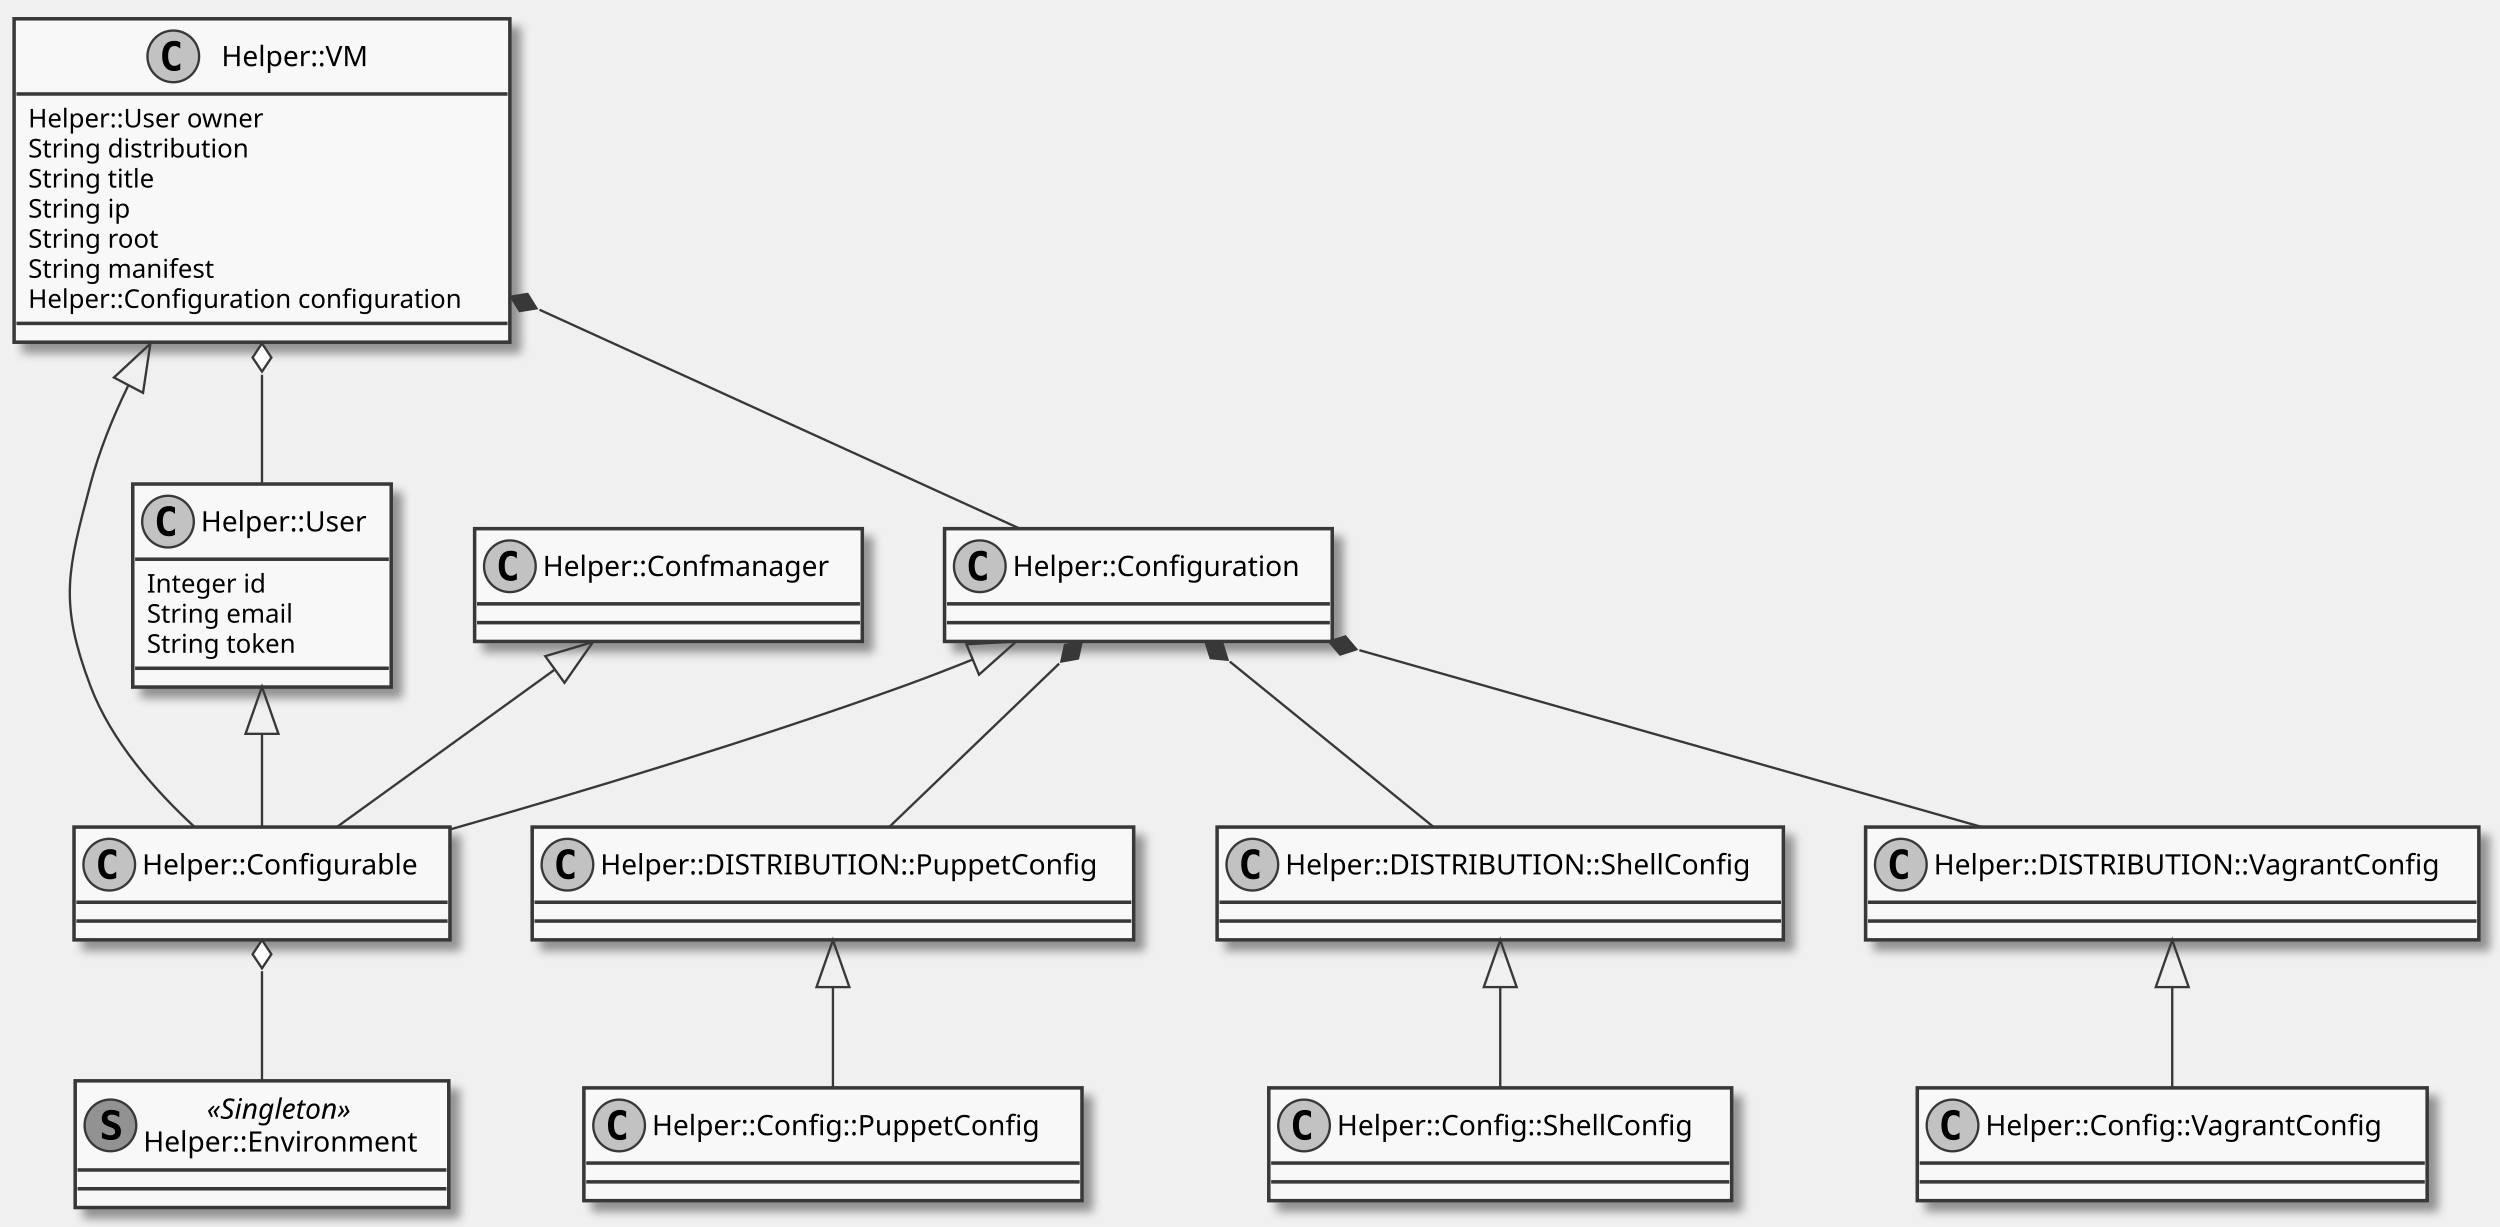
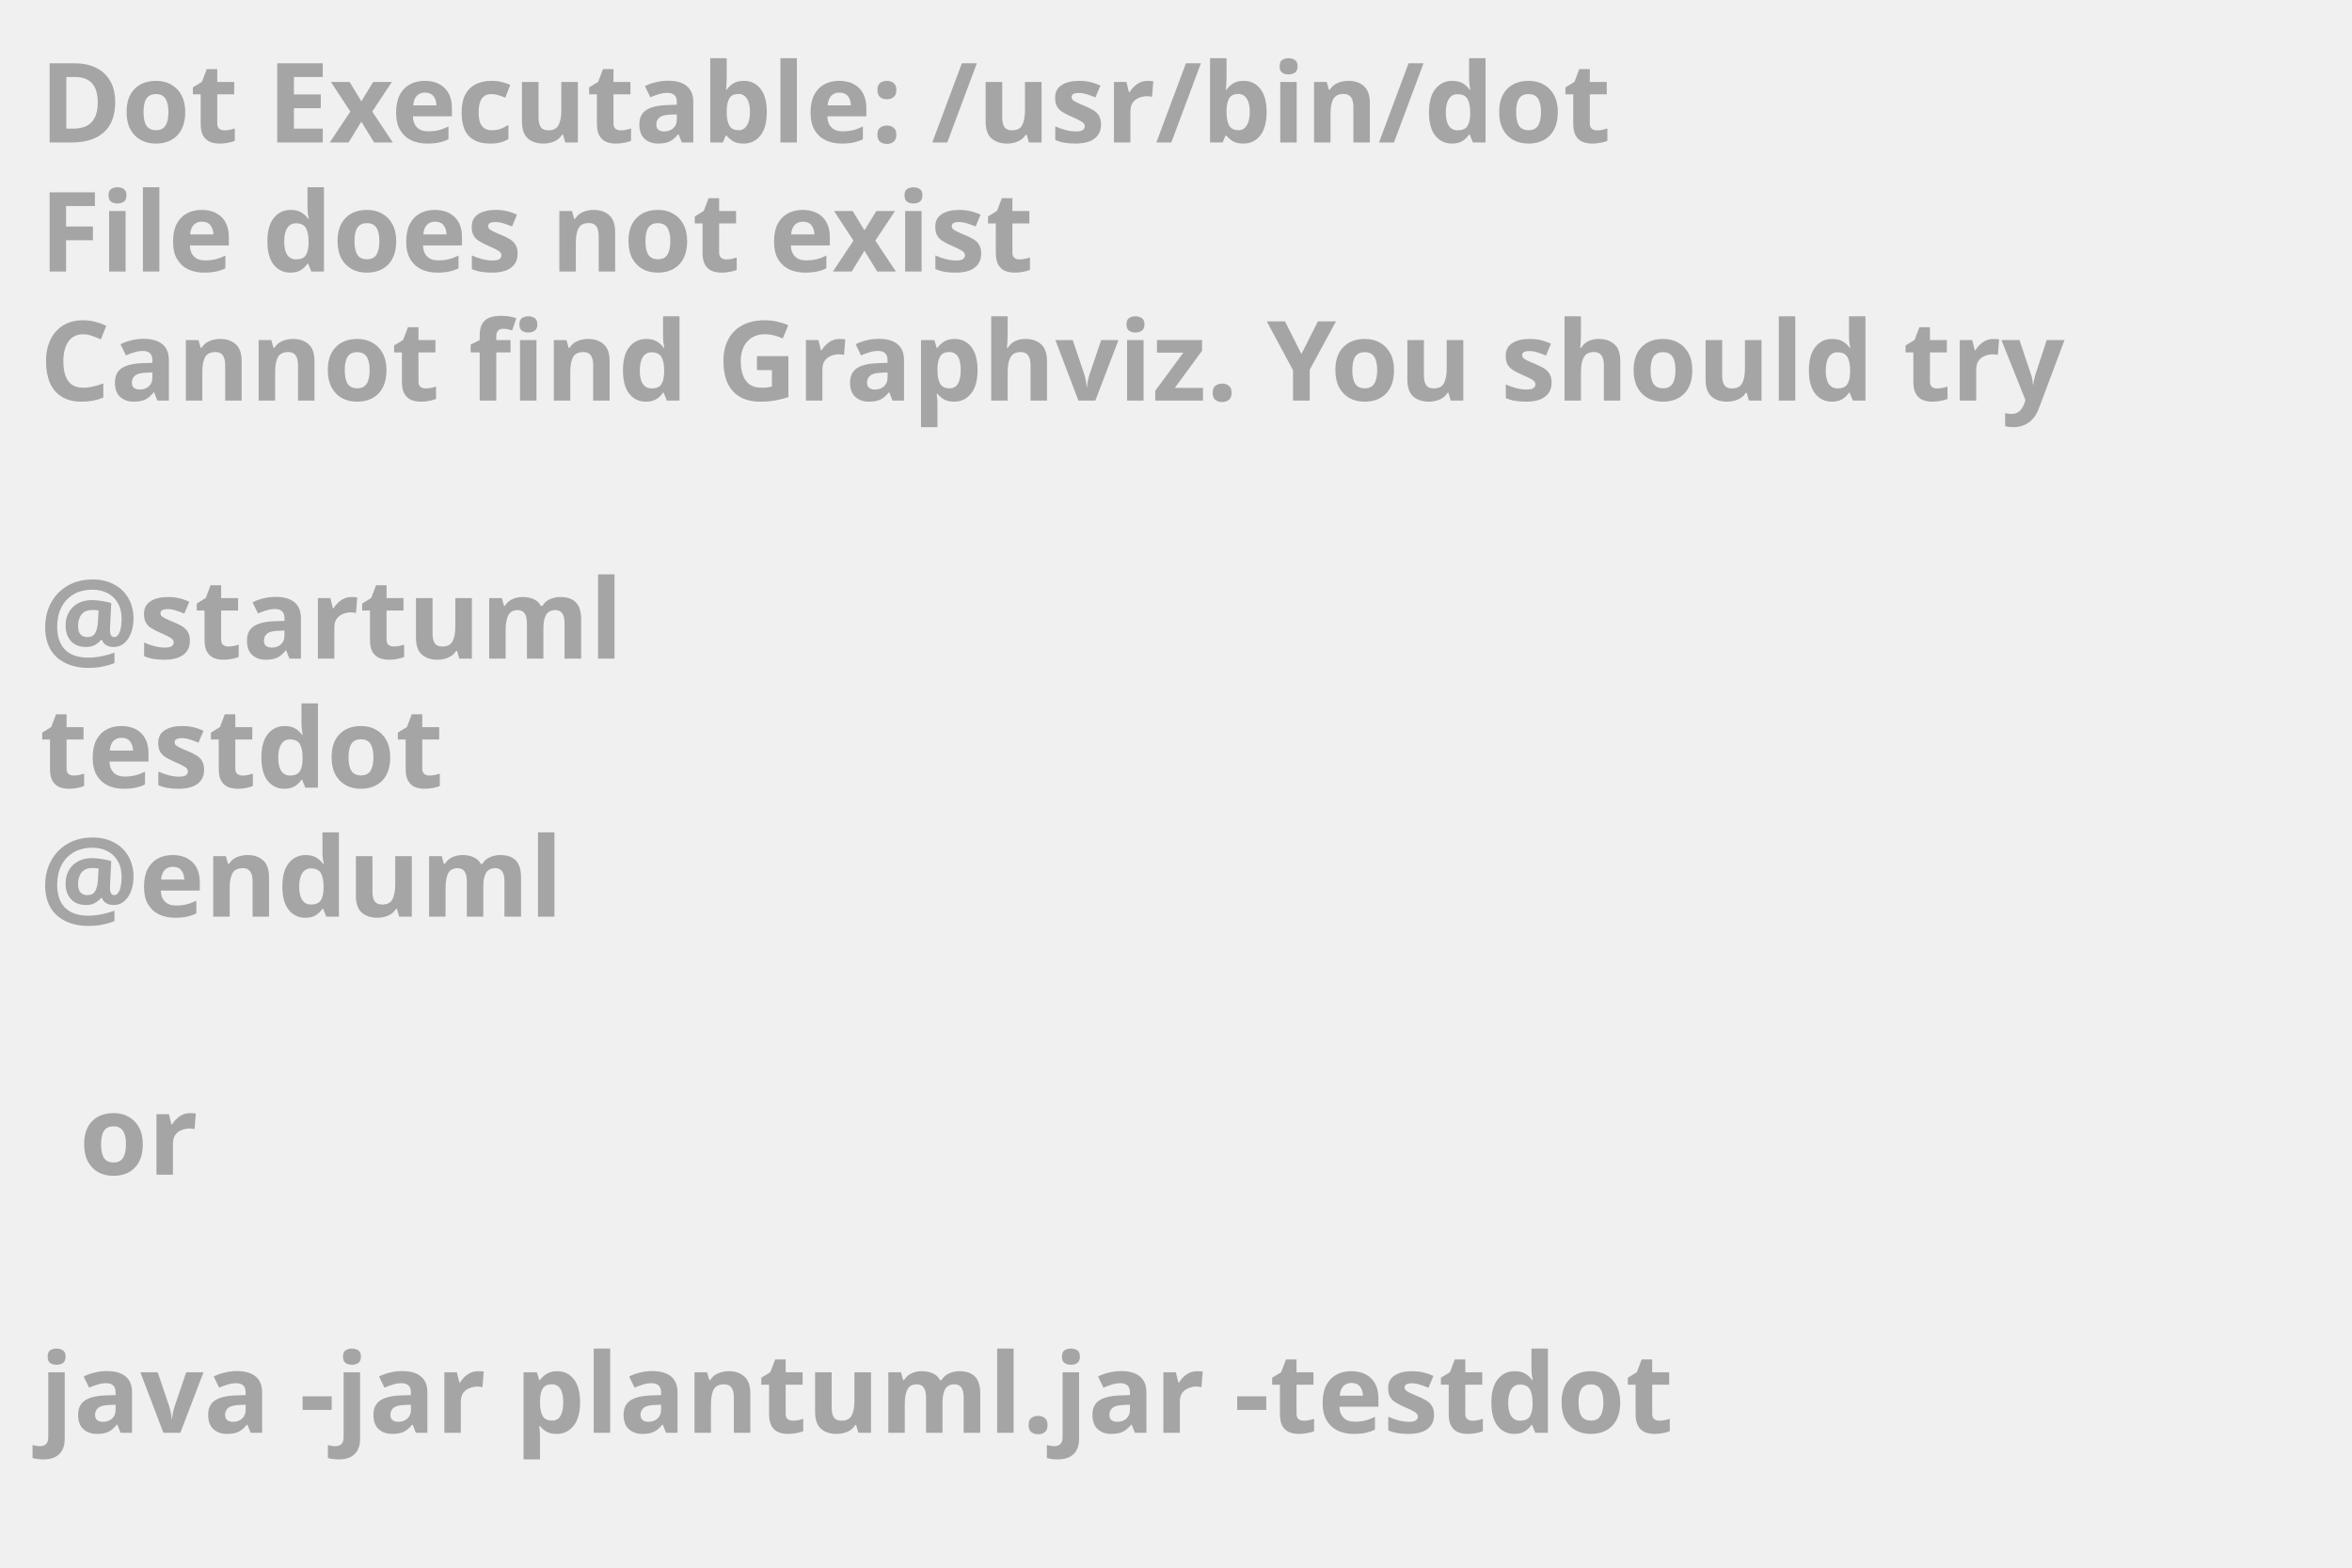
- <svg xmlns="http://www.w3.org/2000/svg" contentScriptType="application/ecmascript" contentStyleType="text/css" height="522px" preserveAspectRatio="none" style="width:1064px;height:522px;" version="1.1" viewBox="0 0 1064 522" width="1064px" zoomAndPan="magnify">
-   <defs>
-     <filter height="300%" id="f56a1a7" width="300%" x="-1" y="-1">
-       <feGaussianBlur result="blurOut" stdDeviation="2.0" />
-       <feColorMatrix in="blurOut" result="blurOut2" type="matrix" values="0 0 0 0 0 0 0 0 0 0 0 0 0 0 0 0 0 0 .4 0" />
-       <feOffset dx="4.0" dy="4.0" in="blurOut2" result="blurOut3" />
-       <feBlend in="SourceGraphic" in2="blurOut3" mode="normal" />
-     </filter>
-   </defs>
+ <svg xmlns="http://www.w3.org/2000/svg" contentScriptType="application/ecmascript" contentStyleType="text/css" height="198px" preserveAspectRatio="none" style="width:297px;height:198px;background:#000000;" version="1.1" viewBox="0 0 297 198" width="297px" zoomAndPan="magnify">
+   <defs />
  <g>
-     <rect fill="#F8F8F8" filter="url(#f56a1a7)" height="48" style="stroke: #383838; stroke-width: 1.5;" width="160" x="31.5" y="352" />
-     <ellipse cx="46.5" cy="368" fill="#C2C2C2" rx="11" ry="11" style="stroke: #383838; stroke-width: 1.0;" />
-     <path d="M49.469,373.641 Q48.891,373.938 48.25,374.086 Q47.609,374.234 46.906,374.234 Q44.406,374.234 43.086,372.586 Q41.766,370.938 41.766,367.812 Q41.766,364.688 43.086,363.031 Q44.406,361.375 46.906,361.375 Q47.609,361.375 48.258,361.531 Q48.906,361.688 49.469,361.984 L49.469,364.703 Q48.844,364.125 48.25,363.852 Q47.656,363.578 47.031,363.578 Q45.688,363.578 45,364.648 Q44.312,365.719 44.312,367.812 Q44.312,369.906 45,370.977 Q45.688,372.047 47.031,372.047 Q47.656,372.047 48.25,371.773 Q48.844,371.5 49.469,370.922 L49.469,373.641 Z " />
-     <text fill="#000000" font-family="sans-serif" font-size="12" lengthAdjust="spacingAndGlyphs" textLength="128" x="60.5" y="372.154">Helper::Configurable</text>
-     <line style="stroke: #383838; stroke-width: 1.5;" x1="32.5" x2="190.5" y1="384" y2="384" />
-     <line style="stroke: #383838; stroke-width: 1.5;" x1="32.5" x2="190.5" y1="392" y2="392" />
-     <rect fill="#F8F8F8" filter="url(#f56a1a7)" height="48" style="stroke: #383838; stroke-width: 1.5;" width="165" x="402" y="225" />
-     <ellipse cx="417" cy="241" fill="#C2C2C2" rx="11" ry="11" style="stroke: #383838; stroke-width: 1.0;" />
-     <path d="M419.969,246.641 Q419.391,246.938 418.75,247.086 Q418.109,247.234 417.406,247.234 Q414.906,247.234 413.586,245.586 Q412.266,243.938 412.266,240.812 Q412.266,237.688 413.586,236.031 Q414.906,234.375 417.406,234.375 Q418.109,234.375 418.758,234.531 Q419.406,234.688 419.969,234.984 L419.969,237.703 Q419.344,237.125 418.75,236.852 Q418.156,236.578 417.531,236.578 Q416.188,236.578 415.5,237.648 Q414.812,238.719 414.812,240.812 Q414.812,242.906 415.5,243.977 Q416.188,245.047 417.531,245.047 Q418.156,245.047 418.75,244.773 Q419.344,244.5 419.969,243.922 L419.969,246.641 Z " />
-     <text fill="#000000" font-family="sans-serif" font-size="12" lengthAdjust="spacingAndGlyphs" textLength="133" x="431" y="245.154">Helper::Configuration</text>
-     <line style="stroke: #383838; stroke-width: 1.5;" x1="403" x2="566" y1="257" y2="257" />
-     <line style="stroke: #383838; stroke-width: 1.5;" x1="403" x2="566" y1="265" y2="265" />
-     <rect fill="#F8F8F8" filter="url(#f56a1a7)" height="48" style="stroke: #383838; stroke-width: 1.5;" width="165" x="202" y="225" />
-     <ellipse cx="217" cy="241" fill="#C2C2C2" rx="11" ry="11" style="stroke: #383838; stroke-width: 1.0;" />
-     <path d="M219.969,246.641 Q219.391,246.938 218.75,247.086 Q218.109,247.234 217.406,247.234 Q214.906,247.234 213.586,245.586 Q212.266,243.938 212.266,240.812 Q212.266,237.688 213.586,236.031 Q214.906,234.375 217.406,234.375 Q218.109,234.375 218.758,234.531 Q219.406,234.688 219.969,234.984 L219.969,237.703 Q219.344,237.125 218.75,236.852 Q218.156,236.578 217.531,236.578 Q216.188,236.578 215.5,237.648 Q214.812,238.719 214.812,240.812 Q214.812,242.906 215.5,243.977 Q216.188,245.047 217.531,245.047 Q218.156,245.047 218.75,244.773 Q219.344,244.5 219.969,243.922 L219.969,246.641 Z " />
-     <text fill="#000000" font-family="sans-serif" font-size="12" lengthAdjust="spacingAndGlyphs" textLength="133" x="231" y="245.154">Helper::Confmanager</text>
-     <line style="stroke: #383838; stroke-width: 1.5;" x1="203" x2="366" y1="257" y2="257" />
-     <line style="stroke: #383838; stroke-width: 1.5;" x1="203" x2="366" y1="265" y2="265" />
-     <rect fill="#F8F8F8" filter="url(#f56a1a7)" height="48" style="stroke: #383838; stroke-width: 1.5;" width="212" x="248.5" y="463" />
-     <ellipse cx="263.5" cy="479" fill="#C2C2C2" rx="11" ry="11" style="stroke: #383838; stroke-width: 1.0;" />
-     <path d="M266.469,484.641 Q265.891,484.938 265.25,485.086 Q264.609,485.234 263.906,485.234 Q261.406,485.234 260.086,483.586 Q258.766,481.938 258.766,478.812 Q258.766,475.688 260.086,474.031 Q261.406,472.375 263.906,472.375 Q264.609,472.375 265.258,472.531 Q265.906,472.688 266.469,472.984 L266.469,475.703 Q265.844,475.125 265.25,474.852 Q264.656,474.578 264.031,474.578 Q262.688,474.578 262,475.648 Q261.312,476.719 261.312,478.812 Q261.312,480.906 262,481.977 Q262.688,483.047 264.031,483.047 Q264.656,483.047 265.25,482.773 Q265.844,482.5 266.469,481.922 L266.469,484.641 Z " />
-     <text fill="#000000" font-family="sans-serif" font-size="12" lengthAdjust="spacingAndGlyphs" textLength="180" x="277.5" y="483.154">Helper::Config::PuppetConfig</text>
-     <line style="stroke: #383838; stroke-width: 1.5;" x1="249.5" x2="459.5" y1="495" y2="495" />
-     <line style="stroke: #383838; stroke-width: 1.5;" x1="249.5" x2="459.5" y1="503" y2="503" />
-     <rect fill="#F8F8F8" filter="url(#f56a1a7)" height="48" style="stroke: #383838; stroke-width: 1.5;" width="197" x="540" y="463" />
-     <ellipse cx="555" cy="479" fill="#C2C2C2" rx="11" ry="11" style="stroke: #383838; stroke-width: 1.0;" />
-     <path d="M557.969,484.641 Q557.391,484.938 556.75,485.086 Q556.109,485.234 555.406,485.234 Q552.906,485.234 551.586,483.586 Q550.266,481.938 550.266,478.812 Q550.266,475.688 551.586,474.031 Q552.906,472.375 555.406,472.375 Q556.109,472.375 556.758,472.531 Q557.406,472.688 557.969,472.984 L557.969,475.703 Q557.344,475.125 556.75,474.852 Q556.156,474.578 555.531,474.578 Q554.188,474.578 553.5,475.648 Q552.812,476.719 552.812,478.812 Q552.812,480.906 553.5,481.977 Q554.188,483.047 555.531,483.047 Q556.156,483.047 556.75,482.773 Q557.344,482.5 557.969,481.922 L557.969,484.641 Z " />
-     <text fill="#000000" font-family="sans-serif" font-size="12" lengthAdjust="spacingAndGlyphs" textLength="165" x="569" y="483.154">Helper::Config::ShellConfig</text>
-     <line style="stroke: #383838; stroke-width: 1.5;" x1="541" x2="736" y1="495" y2="495" />
-     <line style="stroke: #383838; stroke-width: 1.5;" x1="541" x2="736" y1="503" y2="503" />
-     <rect fill="#F8F8F8" filter="url(#f56a1a7)" height="48" style="stroke: #383838; stroke-width: 1.5;" width="217" x="816" y="463" />
-     <ellipse cx="831" cy="479" fill="#C2C2C2" rx="11" ry="11" style="stroke: #383838; stroke-width: 1.0;" />
-     <path d="M833.969,484.641 Q833.391,484.938 832.75,485.086 Q832.109,485.234 831.406,485.234 Q828.906,485.234 827.586,483.586 Q826.266,481.938 826.266,478.812 Q826.266,475.688 827.586,474.031 Q828.906,472.375 831.406,472.375 Q832.109,472.375 832.758,472.531 Q833.406,472.688 833.969,472.984 L833.969,475.703 Q833.344,475.125 832.75,474.852 Q832.156,474.578 831.531,474.578 Q830.188,474.578 829.5,475.648 Q828.812,476.719 828.812,478.812 Q828.812,480.906 829.5,481.977 Q830.188,483.047 831.531,483.047 Q832.156,483.047 832.75,482.773 Q833.344,482.5 833.969,481.922 L833.969,484.641 Z " />
-     <text fill="#000000" font-family="sans-serif" font-size="12" lengthAdjust="spacingAndGlyphs" textLength="185" x="845" y="483.154">Helper::Config::VagrantConfig</text>
-     <line style="stroke: #383838; stroke-width: 1.5;" x1="817" x2="1032" y1="495" y2="495" />
-     <line style="stroke: #383838; stroke-width: 1.5;" x1="817" x2="1032" y1="503" y2="503" />
-     <rect fill="#F8F8F8" filter="url(#f56a1a7)" height="48" style="stroke: #383838; stroke-width: 1.5;" width="256" x="226.5" y="352" />
-     <ellipse cx="241.5" cy="368" fill="#C2C2C2" rx="11" ry="11" style="stroke: #383838; stroke-width: 1.0;" />
-     <path d="M244.469,373.641 Q243.891,373.938 243.25,374.086 Q242.609,374.234 241.906,374.234 Q239.406,374.234 238.086,372.586 Q236.766,370.938 236.766,367.812 Q236.766,364.688 238.086,363.031 Q239.406,361.375 241.906,361.375 Q242.609,361.375 243.258,361.531 Q243.906,361.688 244.469,361.984 L244.469,364.703 Q243.844,364.125 243.25,363.852 Q242.656,363.578 242.031,363.578 Q240.688,363.578 240,364.648 Q239.312,365.719 239.312,367.812 Q239.312,369.906 240,370.977 Q240.688,372.047 242.031,372.047 Q242.656,372.047 243.25,371.773 Q243.844,371.5 244.469,370.922 L244.469,373.641 Z " />
-     <text fill="#000000" font-family="sans-serif" font-size="12" lengthAdjust="spacingAndGlyphs" textLength="224" x="255.5" y="372.154">Helper::DISTRIBUTION::PuppetConfig</text>
-     <line style="stroke: #383838; stroke-width: 1.5;" x1="227.5" x2="481.5" y1="384" y2="384" />
-     <line style="stroke: #383838; stroke-width: 1.5;" x1="227.5" x2="481.5" y1="392" y2="392" />
-     <rect fill="#F8F8F8" filter="url(#f56a1a7)" height="48" style="stroke: #383838; stroke-width: 1.5;" width="241" x="518" y="352" />
-     <ellipse cx="533" cy="368" fill="#C2C2C2" rx="11" ry="11" style="stroke: #383838; stroke-width: 1.0;" />
-     <path d="M535.969,373.641 Q535.391,373.938 534.75,374.086 Q534.109,374.234 533.406,374.234 Q530.906,374.234 529.586,372.586 Q528.266,370.938 528.266,367.812 Q528.266,364.688 529.586,363.031 Q530.906,361.375 533.406,361.375 Q534.109,361.375 534.758,361.531 Q535.406,361.688 535.969,361.984 L535.969,364.703 Q535.344,364.125 534.75,363.852 Q534.156,363.578 533.531,363.578 Q532.188,363.578 531.5,364.648 Q530.812,365.719 530.812,367.812 Q530.812,369.906 531.5,370.977 Q532.188,372.047 533.531,372.047 Q534.156,372.047 534.75,371.773 Q535.344,371.5 535.969,370.922 L535.969,373.641 Z " />
-     <text fill="#000000" font-family="sans-serif" font-size="12" lengthAdjust="spacingAndGlyphs" textLength="209" x="547" y="372.154">Helper::DISTRIBUTION::ShellConfig</text>
-     <line style="stroke: #383838; stroke-width: 1.5;" x1="519" x2="758" y1="384" y2="384" />
-     <line style="stroke: #383838; stroke-width: 1.5;" x1="519" x2="758" y1="392" y2="392" />
-     <rect fill="#F8F8F8" filter="url(#f56a1a7)" height="48" style="stroke: #383838; stroke-width: 1.5;" width="261" x="794" y="352" />
-     <ellipse cx="809" cy="368" fill="#C2C2C2" rx="11" ry="11" style="stroke: #383838; stroke-width: 1.0;" />
-     <path d="M811.969,373.641 Q811.391,373.938 810.75,374.086 Q810.109,374.234 809.406,374.234 Q806.906,374.234 805.586,372.586 Q804.266,370.938 804.266,367.812 Q804.266,364.688 805.586,363.031 Q806.906,361.375 809.406,361.375 Q810.109,361.375 810.758,361.531 Q811.406,361.688 811.969,361.984 L811.969,364.703 Q811.344,364.125 810.75,363.852 Q810.156,363.578 809.531,363.578 Q808.188,363.578 807.5,364.648 Q806.812,365.719 806.812,367.812 Q806.812,369.906 807.5,370.977 Q808.188,372.047 809.531,372.047 Q810.156,372.047 810.75,371.773 Q811.344,371.5 811.969,370.922 L811.969,373.641 Z " />
-     <text fill="#000000" font-family="sans-serif" font-size="12" lengthAdjust="spacingAndGlyphs" textLength="229" x="823" y="372.154">Helper::DISTRIBUTION::VagrantConfig</text>
-     <line style="stroke: #383838; stroke-width: 1.5;" x1="795" x2="1054" y1="384" y2="384" />
-     <line style="stroke: #383838; stroke-width: 1.5;" x1="795" x2="1054" y1="392" y2="392" />
-     <rect fill="#F8F8F8" filter="url(#f56a1a7)" height="86.414" style="stroke: #383838; stroke-width: 1.5;" width="110" x="56.5" y="206" />
-     <ellipse cx="71.5" cy="222" fill="#C2C2C2" rx="11" ry="11" style="stroke: #383838; stroke-width: 1.0;" />
-     <path d="M74.469,227.641 Q73.891,227.938 73.25,228.086 Q72.609,228.234 71.906,228.234 Q69.406,228.234 68.086,226.586 Q66.766,224.938 66.766,221.812 Q66.766,218.688 68.086,217.031 Q69.406,215.375 71.906,215.375 Q72.609,215.375 73.258,215.531 Q73.906,215.688 74.469,215.984 L74.469,218.703 Q73.844,218.125 73.25,217.852 Q72.656,217.578 72.031,217.578 Q70.688,217.578 70,218.648 Q69.312,219.719 69.312,221.812 Q69.312,223.906 70,224.977 Q70.688,226.047 72.031,226.047 Q72.656,226.047 73.25,225.773 Q73.844,225.5 74.469,224.922 L74.469,227.641 Z " />
-     <text fill="#000000" font-family="sans-serif" font-size="12" lengthAdjust="spacingAndGlyphs" textLength="78" x="85.5" y="226.154">Helper::User</text>
-     <line style="stroke: #383838; stroke-width: 1.5;" x1="57.5" x2="165.5" y1="238" y2="238" />
-     <text fill="#000000" font-family="sans-serif" font-size="11" lengthAdjust="spacingAndGlyphs" textLength="54" x="62.5" y="252.21">Integer id</text>
-     <text fill="#000000" font-family="sans-serif" font-size="11" lengthAdjust="spacingAndGlyphs" textLength="69" x="62.5" y="265.015">String email</text>
-     <text fill="#000000" font-family="sans-serif" font-size="11" lengthAdjust="spacingAndGlyphs" textLength="69" x="62.5" y="277.82">String token</text>
-     <line style="stroke: #383838; stroke-width: 1.5;" x1="57.5" x2="165.5" y1="284.414" y2="284.414" />
-     <rect fill="#F8F8F8" filter="url(#f56a1a7)" height="137.633" style="stroke: #383838; stroke-width: 1.5;" width="211" x="6" y="8" />
-     <ellipse cx="73.75" cy="24" fill="#C2C2C2" rx="11" ry="11" style="stroke: #383838; stroke-width: 1.0;" />
-     <path d="M76.719,29.641 Q76.141,29.938 75.5,30.086 Q74.859,30.234 74.156,30.234 Q71.656,30.234 70.336,28.586 Q69.016,26.938 69.016,23.812 Q69.016,20.688 70.336,19.031 Q71.656,17.375 74.156,17.375 Q74.859,17.375 75.508,17.531 Q76.156,17.688 76.719,17.984 L76.719,20.703 Q76.094,20.125 75.5,19.852 Q74.906,19.578 74.281,19.578 Q72.938,19.578 72.25,20.648 Q71.562,21.719 71.562,23.812 Q71.562,25.906 72.25,26.977 Q72.938,28.047 74.281,28.047 Q74.906,28.047 75.5,27.773 Q76.094,27.5 76.719,26.922 L76.719,29.641 Z " />
-     <text fill="#000000" font-family="sans-serif" font-size="12" lengthAdjust="spacingAndGlyphs" textLength="67" x="94.25" y="28.154">Helper::VM</text>
-     <line style="stroke: #383838; stroke-width: 1.5;" x1="7" x2="216" y1="40" y2="40" />
-     <text fill="#000000" font-family="sans-serif" font-size="11" lengthAdjust="spacingAndGlyphs" textLength="111" x="12" y="54.21">Helper::User owner</text>
-     <text fill="#000000" font-family="sans-serif" font-size="11" lengthAdjust="spacingAndGlyphs" textLength="102" x="12" y="67.015">String distribution</text>
-     <text fill="#000000" font-family="sans-serif" font-size="11" lengthAdjust="spacingAndGlyphs" textLength="59" x="12" y="79.82">String title</text>
-     <text fill="#000000" font-family="sans-serif" font-size="11" lengthAdjust="spacingAndGlyphs" textLength="48" x="12" y="92.624">String ip</text>
-     <text fill="#000000" font-family="sans-serif" font-size="11" lengthAdjust="spacingAndGlyphs" textLength="61" x="12" y="105.429">String root</text>
-     <text fill="#000000" font-family="sans-serif" font-size="11" lengthAdjust="spacingAndGlyphs" textLength="88" x="12" y="118.234">String manifest</text>
-     <text fill="#000000" font-family="sans-serif" font-size="11" lengthAdjust="spacingAndGlyphs" textLength="199" x="12" y="131.039">Helper::Configuration configuration</text>
-     <line style="stroke: #383838; stroke-width: 1.5;" x1="7" x2="216" y1="137.633" y2="137.633" />
-     <rect fill="#F8F8F8" filter="url(#f56a1a7)" height="53.938" style="stroke: #383838; stroke-width: 1.5;" width="159" x="32" y="460" />
-     <ellipse cx="47" cy="478.969" fill="#929292" rx="11" ry="11" style="stroke: #383838; stroke-width: 1.0;" />
-     <path d="M46.484,479.531 Q44.625,478.828 43.977,478.055 Q43.328,477.281 43.328,475.969 Q43.328,474.281 44.406,473.312 Q45.484,472.344 47.359,472.344 Q48.219,472.344 49.07,472.539 Q49.922,472.734 50.766,473.125 L50.766,475.516 Q49.984,474.953 49.164,474.664 Q48.344,474.375 47.547,474.375 Q46.672,474.375 46.195,474.734 Q45.719,475.094 45.719,475.75 Q45.719,476.266 46.062,476.602 Q46.406,476.938 47.5,477.344 L48.562,477.75 Q50.047,478.297 50.758,479.203 Q51.469,480.109 51.469,481.484 Q51.469,483.359 50.359,484.281 Q49.25,485.203 47,485.203 Q46.078,485.203 45.156,484.984 Q44.234,484.766 43.375,484.344 L43.375,481.812 Q44.344,482.5 45.266,482.844 Q46.188,483.188 47.078,483.188 Q47.984,483.188 48.484,482.773 Q48.984,482.359 48.984,481.625 Q48.984,481.062 48.648,480.648 Q48.312,480.234 47.688,479.984 L46.484,479.531 Z " />
-     <text fill="#000000" font-family="sans-serif" font-size="12" font-style="italic" lengthAdjust="spacingAndGlyphs" textLength="73" x="88" y="476.139">«Singleton»</text>
-     <text fill="#000000" font-family="sans-serif" font-size="12" lengthAdjust="spacingAndGlyphs" textLength="127" x="61" y="490.107">Helper::Environment</text>
-     <line style="stroke: #383838; stroke-width: 1.5;" x1="33" x2="190" y1="497.938" y2="497.938" />
-     <line style="stroke: #383838; stroke-width: 1.5;" x1="33" x2="190" y1="505.938" y2="505.938" />
-     <path d="M111.5,413.339 C111.5,428.564 111.5,445.924 111.5,459.857 " fill="none" style="stroke: #383838; stroke-width: 1.0;" />
-     <polygon fill="#FFFFFF" points="111.5,400.116,107.5,406.116,111.5,412.116,115.5,406.116,111.5,400.116" style="stroke: #383838; stroke-width: 1.0;" />
-     <path d="M413.964,280.682 C404.13,284.65 394.106,288.533 384.5,292 C320.431,315.125 246.429,337.353 191.648,352.977 " fill="none" style="stroke: #383838; stroke-width: 1.0;" />
-     <polygon fill="none" points="411.322,274.2,432.48,273.037,416.666,287.14,411.322,274.2" style="stroke: #383838; stroke-width: 1.0;" />
-     <path d="M235.94,285.087 C206.356,306.462 169.389,333.173 143.462,351.906 " fill="none" style="stroke: #383838; stroke-width: 1.0;" />
-     <polygon fill="none" points="232.055,279.258,252.365,273.219,240.254,290.606,232.055,279.258" style="stroke: #383838; stroke-width: 1.0;" />
-     <path d="M111.5,312.495 C111.5,326.489 111.5,340.483 111.5,351.672 " fill="none" style="stroke: #383838; stroke-width: 1.0;" />
-     <polygon fill="none" points="104.5,312.319,111.5,292.319,118.5,312.319,104.5,312.319" style="stroke: #383838; stroke-width: 1.0;" />
-     <path d="M54.541,164.193 C47.941,177.71 42.241,191.89 38.5,206 C28.705,242.946 25.011,256.237 38.5,292 C47.372,315.521 66.28,336.704 82.629,351.783 " fill="none" style="stroke: #383838; stroke-width: 1.0;" />
-     <polygon fill="none" points="48.484,160.672,64,146.241,60.87,167.198,48.484,160.672" style="stroke: #383838; stroke-width: 1.0;" />
-     <path d="M111.5,159.52 C111.5,175.523 111.5,191.69 111.5,205.749 " fill="none" style="stroke: #383838; stroke-width: 1.0;" />
-     <polygon fill="#FFFFFF" points="111.5,146.166,107.5,152.166,111.5,158.166,115.5,152.166,111.5,146.166" style="stroke: #383838; stroke-width: 1.0;" />
-     <path d="M229.624,131.837 C298.469,163.214 381.742,201.167 433.932,224.953 " fill="none" style="stroke: #383838; stroke-width: 1.0;" />
-     <polygon fill="#383838" points="217.389,126.26,221.19,132.388,228.308,131.237,224.508,125.109,217.389,126.26" style="stroke: #383838; stroke-width: 1.0;" />
-     <path d="M523.362,281.544 C550.34,303.442 585.674,332.122 610.048,351.906 " fill="none" style="stroke: #383838; stroke-width: 1.0;" />
-     <polygon fill="#383838" points="513.105,273.219,515.242,280.106,522.422,280.782,520.284,273.895,513.105,273.219" style="stroke: #383838; stroke-width: 1.0;" />
-     <path d="M578.553,276.72 C657.297,299.09 768.502,330.683 843.386,351.956 " fill="none" style="stroke: #383838; stroke-width: 1.0;" />
-     <polygon fill="#383838" points="565.716,273.073,570.394,278.56,577.259,276.352,572.581,270.865,565.716,273.073" style="stroke: #383838; stroke-width: 1.0;" />
-     <path d="M450.784,282.419 C428.13,304.201 398.82,332.385 378.518,351.906 " fill="none" style="stroke: #383838; stroke-width: 1.0;" />
-     <polygon fill="#383838" points="460.353,273.219,453.255,274.494,451.702,281.536,458.8,280.261,460.353,273.219" style="stroke: #383838; stroke-width: 1.0;" />
-     <path d="M638.5,420.171 C638.5,434.766 638.5,450.495 638.5,462.917 " fill="none" style="stroke: #383838; stroke-width: 1.0;" />
-     <polygon fill="none" points="631.5,420.116,638.5,400.116,645.5,420.116,631.5,420.116" style="stroke: #383838; stroke-width: 1.0;" />
-     <path d="M354.5,420.171 C354.5,434.766 354.5,450.495 354.5,462.917 " fill="none" style="stroke: #383838; stroke-width: 1.0;" />
-     <polygon fill="none" points="347.5,420.116,354.5,400.116,361.5,420.116,347.5,420.116" style="stroke: #383838; stroke-width: 1.0;" />
-     <path d="M924.5,420.171 C924.5,434.766 924.5,450.495 924.5,462.917 " fill="none" style="stroke: #383838; stroke-width: 1.0;" />
-     <polygon fill="none" points="917.5,420.116,924.5,400.116,931.5,420.116,917.5,420.116" style="stroke: #383838; stroke-width: 1.0;" />
+     <text fill="#A5A5A5" font-family="sans-serif" font-size="14" font-weight="bold" lengthAdjust="spacingAndGlyphs" textLength="220" x="5" y="17.995">Dot Executable: /usr/bin/dot</text>
+     <text fill="#A5A5A5" font-family="sans-serif" font-size="14" font-weight="bold" lengthAdjust="spacingAndGlyphs" textLength="145" x="5" y="34.292">File does not exist</text>
+     <text fill="#A5A5A5" font-family="sans-serif" font-size="14" font-weight="bold" lengthAdjust="spacingAndGlyphs" textLength="291" x="5" y="50.589">Cannot find Graphviz. You should try</text>
+     <text fill="#A5A5A5" font-family="sans-serif" font-size="14" font-weight="bold" lengthAdjust="spacingAndGlyphs" textLength="0" x="10" y="66.886" />
+     <text fill="#A5A5A5" font-family="sans-serif" font-size="14" font-weight="bold" lengthAdjust="spacingAndGlyphs" textLength="79" x="5" y="83.183">@startuml</text>
+     <text fill="#A5A5A5" font-family="sans-serif" font-size="14" font-weight="bold" lengthAdjust="spacingAndGlyphs" textLength="57" x="5" y="99.48">testdot</text>
+     <text fill="#A5A5A5" font-family="sans-serif" font-size="14" font-weight="bold" lengthAdjust="spacingAndGlyphs" textLength="72" x="5" y="115.776">@enduml</text>
+     <text fill="#A5A5A5" font-family="sans-serif" font-size="14" font-weight="bold" lengthAdjust="spacingAndGlyphs" textLength="0" x="10" y="132.073" />
+     <text fill="#A5A5A5" font-family="sans-serif" font-size="14" font-weight="bold" lengthAdjust="spacingAndGlyphs" textLength="17" x="10" y="148.37">or</text>
+     <text fill="#A5A5A5" font-family="sans-serif" font-size="14" font-weight="bold" lengthAdjust="spacingAndGlyphs" textLength="0" x="10" y="164.667" />
+     <text fill="#A5A5A5" font-family="sans-serif" font-size="14" font-weight="bold" lengthAdjust="spacingAndGlyphs" textLength="227" x="5" y="180.964">java -jar plantuml.jar -testdot</text>
+     <text fill="#A5A5A5" font-family="sans-serif" font-size="14" font-weight="bold" lengthAdjust="spacingAndGlyphs" textLength="0" x="10" y="197.261" />
  </g>
</svg>
